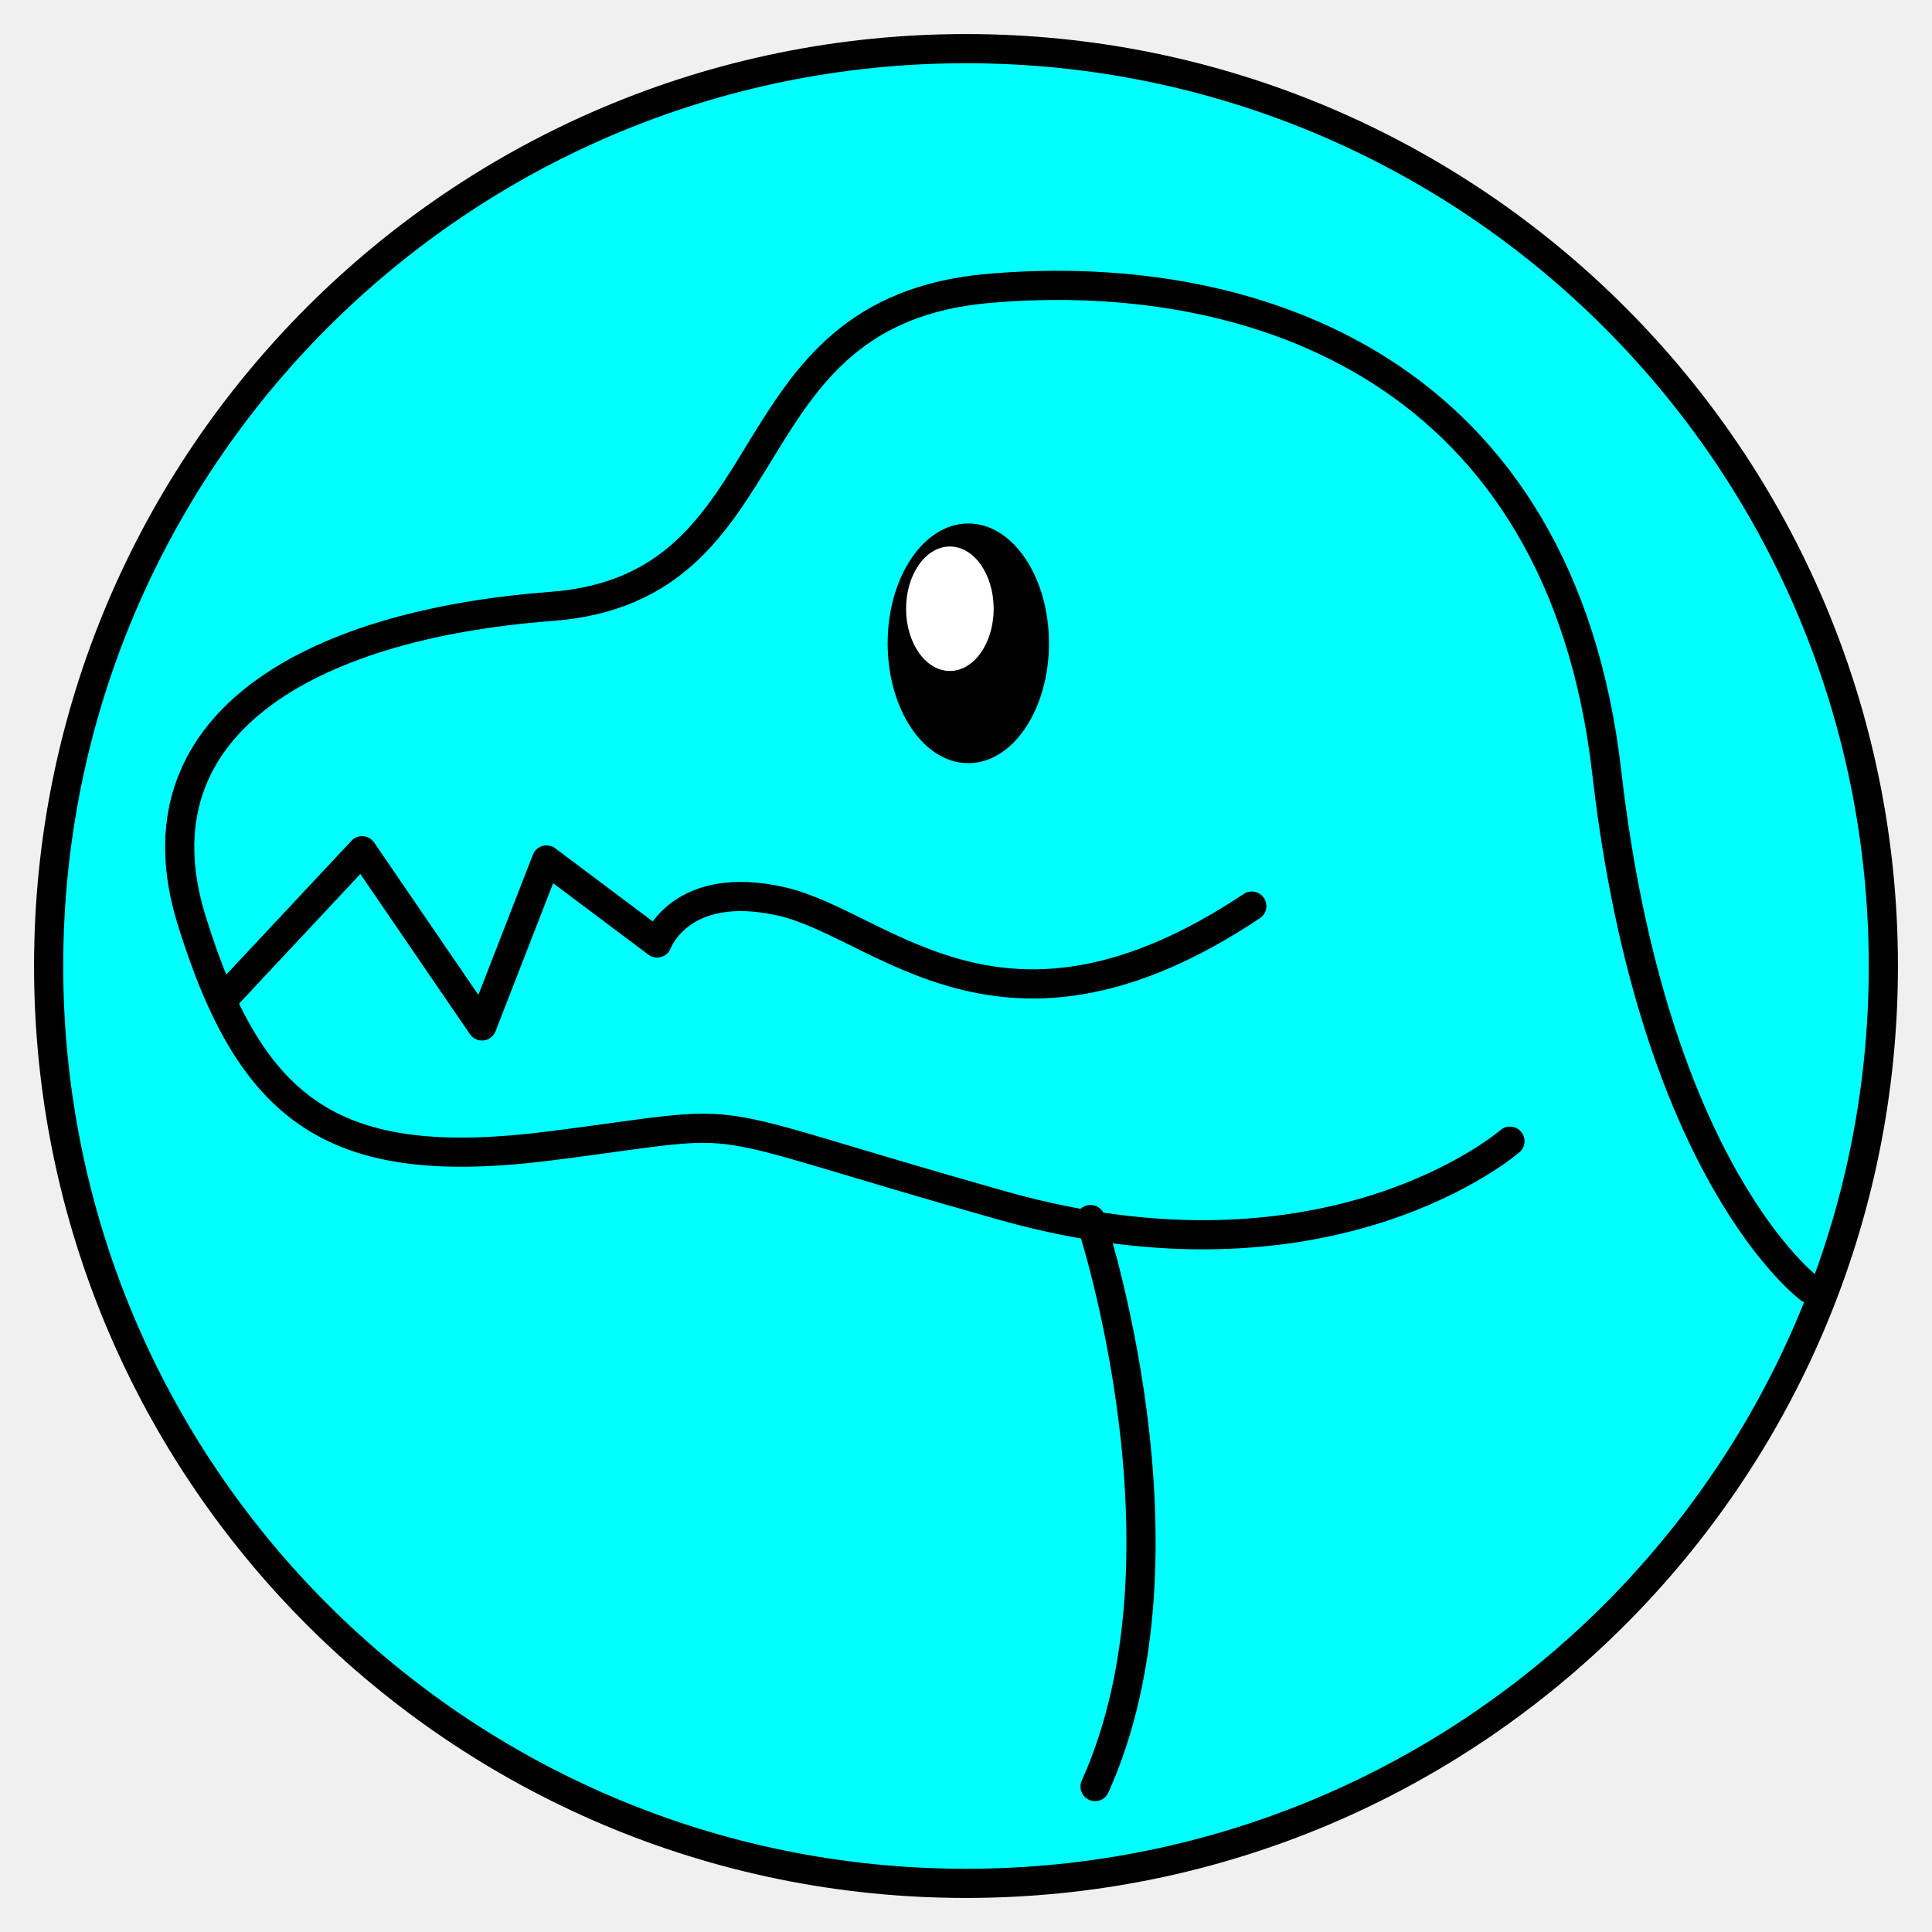
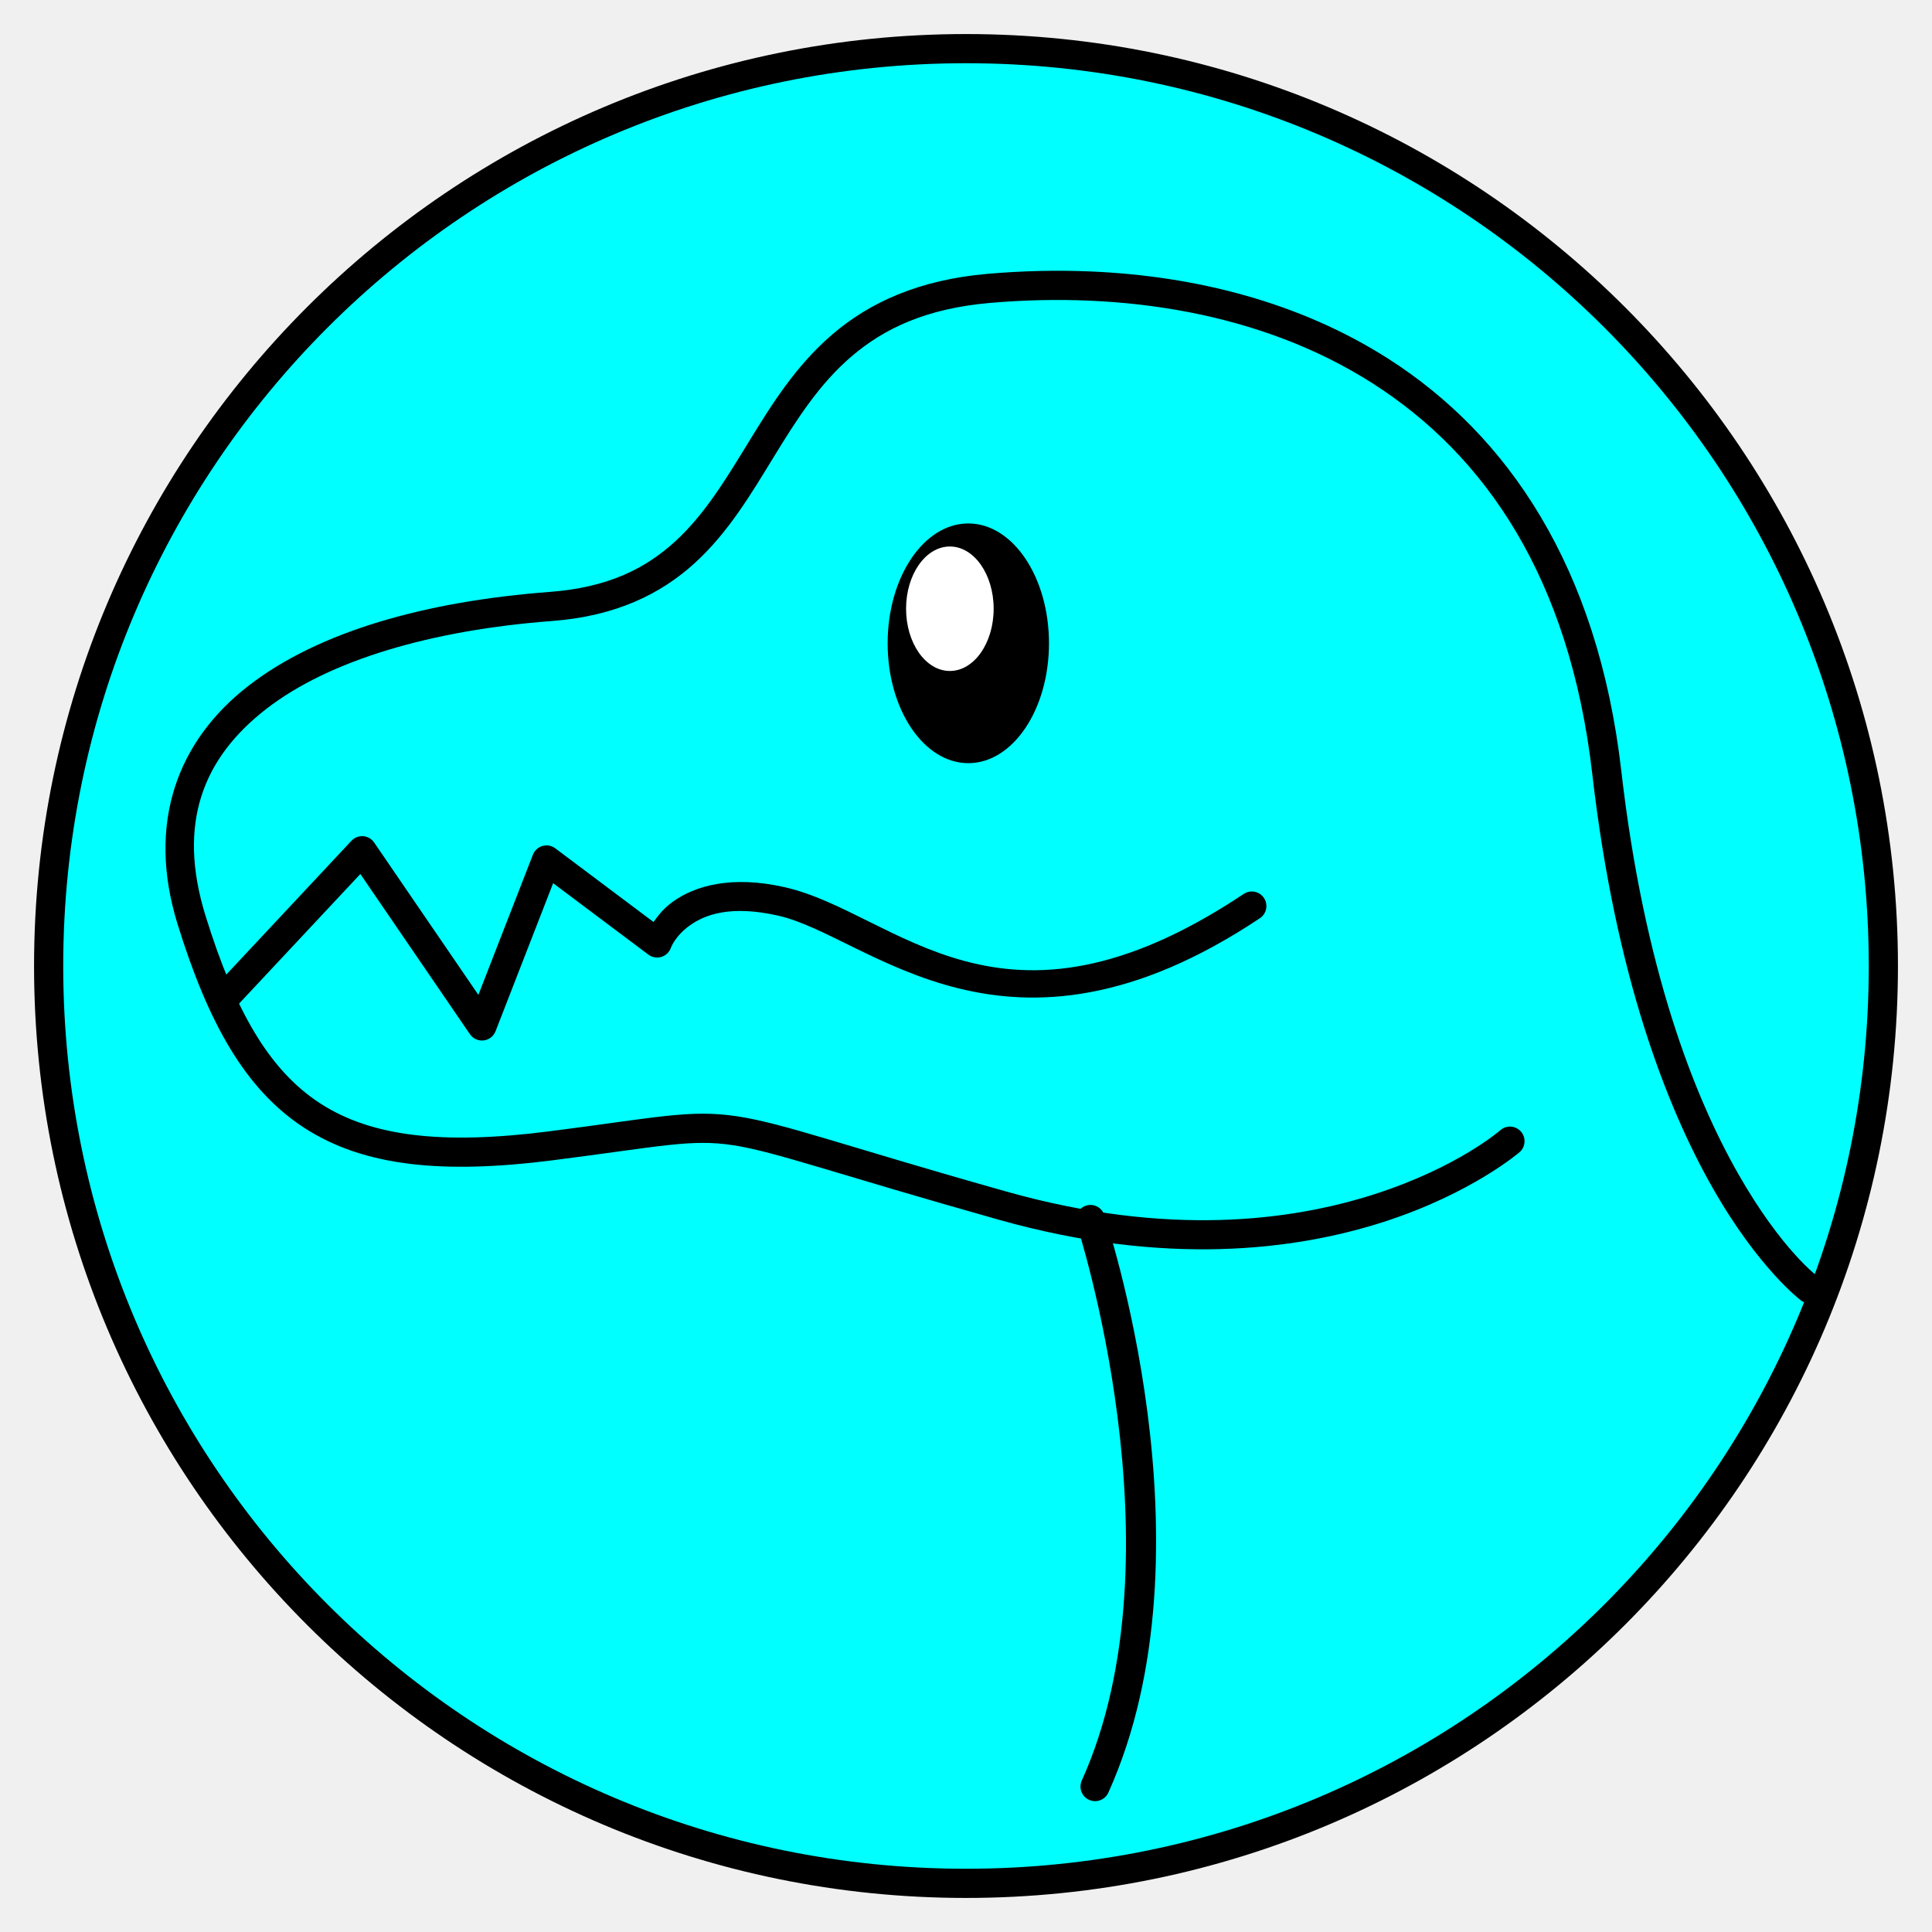
<svg xmlns="http://www.w3.org/2000/svg" width="512" height="512" viewBox="0 0 512 512" version="1.1" id="svg1" xml:space="preserve">
  <defs id="defs1" />
  <g id="layer1">
    <g id="g6" transform="matrix(2.343108,0,0,2.343108,-191.128,-49.41532)">
-       <path id="path6" style="opacity:1;fill:#00ffff;fill-opacity:1;stroke:#000000;stroke-width:3.3;stroke-linecap:round;stroke-linejoin:round" d="M 294.582,130.346 A 103.756,103.756 0 0 1 190.827,234.102 103.756,103.756 0 0 1 87.071,130.346 103.756,103.756 0 0 1 190.827,26.591 103.756,103.756 0 0 1 294.582,130.346 Z" />
-       <path style="opacity:1;fill:none;stroke:#000000;stroke-width:3.3;stroke-linecap:round;stroke-linejoin:round;stroke-dasharray:none" d="m 286.24,166.843 c 0,0 -17.727,-13.035 -22.941,-58.395 -5.214,-45.36 -39.625,-57.352 -69.866,-54.745 -30.24,2.607 -21.898,33.89 -49.532,35.976 -27.633,2.086 -47.446,13.556 -40.668,35.454 6.778,21.898 16.163,28.676 40.668,25.548 24.505,-3.128 14.077,-3.65 51.096,6.778 37.018,10.428 57.352,-7.299 57.352,-7.299" id="path2" />
-       <path style="opacity:1;fill:none;stroke:#000000;stroke-width:3.3;stroke-linecap:round;stroke-linejoin:round;stroke-dasharray:none" d="m 204.904,159.022 c 0,0 12.513,37.54 0.521,64.13" id="path3" />
-       <path style="opacity:1;fill:none;stroke:#000000;stroke-width:3.3;stroke-linecap:round;stroke-linejoin:round;stroke-dasharray:none" d="m 107.405,133.475 15.12,-16.163 13.556,19.813 7.299,-18.77 12.513,9.385 c 0,0 2.607,-7.299 14.077,-4.692 11.47,2.607 25.026,19.291 53.181,0.521" id="path4" />
-       <path id="path5" style="opacity:1;stroke-width:3.3;stroke-linecap:round;stroke-linejoin:round" d="m 200.212,93.849 a 9.124,13.556 0 0 1 -9.124,13.556 9.124,13.556 0 0 1 -9.124,-13.556 9.124,13.556 0 0 1 9.124,-13.556 9.124,13.556 0 0 1 9.124,13.556 z" />
-       <path id="ellipse6" style="opacity:1;fill:#ffffff;stroke-width:1.752;stroke-linecap:round;stroke-linejoin:round" d="m 193.955,89.939 a 4.953,7.039 0 0 1 -4.953,7.039 4.953,7.039 0 0 1 -4.953,-7.039 4.953,7.039 0 0 1 4.953,-7.039 4.953,7.039 0 0 1 4.953,7.039 z" />
+       <g id="path6">
+         <path style="fill:#00ffff;stroke-linecap:round;stroke-linejoin:round" d="M 294.582,130.346 A 103.756,103.756 0 0 1 190.827,234.102 103.756,103.756 0 0 1 87.071,130.346 103.756,103.756 0 0 1 190.827,26.591 103.756,103.756 0 0 1 294.582,130.346 Z" id="path1" />
+         <path style="stroke-linecap:round;stroke-linejoin:round" d="m 190.826,24.941 c -58.194,-4e-6 -105.404,47.21 -105.404,105.404 0,58.194 47.21,105.406 105.404,105.406 58.194,0 105.406,-47.212 105.406,-105.406 0,-58.194 -47.212,-105.404 -105.406,-105.404 z m 0,3.299 c 56.411,0 102.105,45.695 102.105,102.105 0,56.411 -45.695,102.105 -102.105,102.105 -56.411,1e-5 -102.105,-45.695 -102.105,-102.105 2e-6,-56.411 45.695,-102.105 102.105,-102.105 z" id="path7" />
+       </g>
+       <path style="stroke-linecap:round;stroke-linejoin:round" d="m 204.98,51.795 c -3.923,-0.17 -7.84,-0.068 -11.688,0.264 -7.848,0.677 -13.397,3.278 -17.541,6.816 -4.144,3.539 -6.887,7.933 -9.469,12.148 -2.581,4.215 -5.01,8.252 -8.35,11.303 -3.34,3.051 -7.563,5.209 -14.156,5.707 -14.014,1.058 -26.148,4.449 -34.125,10.639 -7.977,6.189 -11.541,15.489 -7.994,26.949 3.438,11.109 7.635,18.709 14.367,23.057 6.732,4.348 15.659,5.225 28.086,3.639 12.293,-1.569 15.615,-2.435 20.395,-1.699 4.78,0.735 11.504,3.207 30.045,8.43 18.82,5.301 33.528,3.458 43.512,0.242 9.984,-3.216 15.373,-7.887 15.373,-7.887 a 1.65,1.65 0 0 0 0.158,-2.328 1.65,1.65 0 0 0 -2.328,-0.158 c 0,0 -4.777,4.192 -14.215,7.232 -9.438,3.04 -23.407,4.847 -41.605,-0.279 -18.477,-5.205 -25.05,-7.685 -30.438,-8.514 -5.387,-0.829 -9.102,0.129 -21.314,1.688 -12.078,1.542 -20.096,0.595 -25.877,-3.139 -5.781,-3.734 -9.666,-10.47 -13.006,-21.26 -3.231,-10.438 -0.278,-17.823 6.865,-23.365 7.143,-5.542 18.732,-8.927 32.352,-9.955 7.223,-0.545 12.32,-3.08 16.133,-6.562 3.813,-3.483 6.37,-7.822 8.938,-12.014 2.567,-4.192 5.137,-8.238 8.797,-11.363 3.66,-3.125 8.409,-5.412 15.682,-6.039 14.851,-1.28 30.654,1.047 43.285,9.131 12.631,8.084 22.237,21.873 24.799,44.16 2.629,22.873 8.429,37.699 13.631,46.836 5.202,9.137 9.973,12.699 9.973,12.699 a 1.65,1.65 0 0 0 2.307,-0.352 1.65,1.65 0 0 0 -0.352,-2.307 c 0,0 -4.096,-2.953 -9.061,-11.674 -4.965,-8.72 -10.634,-23.093 -13.219,-45.58 -2.652,-23.073 -12.861,-37.962 -26.299,-46.563 -10.078,-6.45 -21.891,-9.394 -33.66,-9.902 z" id="path2" />
+       <path style="stroke-linecap:round;stroke-linejoin:round" d="m 204.383,157.457 a 1.65,1.65 0 0 0 -1.043,2.088 c 0,0 12.158,37.262 0.582,62.93 a 1.65,1.65 0 0 0 0.826,2.182 1.65,1.65 0 0 0 2.182,-0.824 C 219.338,196.319 206.469,158.5 206.469,158.5 a 1.65,1.65 0 0 0 -2.086,-1.043 z" id="path3" />
+       <path style="stroke-linecap:round;stroke-linejoin:round" d="m 122.65,115.666 a 1.65,1.65 0 0 0 -1.33,0.518 l -15.119,16.164 a 1.65,1.65 0 0 0 0.076,2.332 1.65,1.65 0 0 0 2.332,-0.078 l 13.717,-14.66 12.393,18.115 a 1.65,1.65 0 0 0 2.9,-0.334 l 6.512,-16.744 10.773,8.08 a 1.65,1.65 0 0 0 2.543,-0.764 c 0,0 0.444,-1.315 2.146,-2.539 1.702,-1.224 4.627,-2.323 10.012,-1.1 10.261,2.332 25.729,19.441 54.463,0.285 a 1.65,1.65 0 0 0 0.457,-2.289 1.65,1.65 0 0 0 -2.287,-0.457 c -27.576,18.384 -39.22,2.124 -51.9,-0.758 -6.086,-1.383 -10.201,-0.136 -12.67,1.639 -1.041,0.748 -1.659,1.563 -2.184,2.293 l -11.113,-8.334 a 1.65,1.65 0 0 0 -2.527,0.721 l -6.168,15.855 -11.789,-17.232 a 1.65,1.65 0 0 0 -1.236,-0.713 z" id="path4" />
+       <path id="path5" style="stroke-width:3.3;stroke-linecap:round;stroke-linejoin:round" d="m 200.212,93.849 a 9.124,13.556 0 0 1 -9.124,13.556 9.124,13.556 0 0 1 -9.124,-13.556 9.124,13.556 0 0 1 9.124,-13.556 9.124,13.556 0 0 1 9.124,13.556 z" />
+       <path id="ellipse6" style="fill:#ffffff;stroke-width:1.752;stroke-linecap:round;stroke-linejoin:round" d="m 193.955,89.939 a 4.953,7.039 0 0 1 -4.953,7.039 4.953,7.039 0 0 1 -4.953,-7.039 4.953,7.039 0 0 1 4.953,-7.039 4.953,7.039 0 0 1 4.953,7.039 z" />
    </g>
  </g>
</svg>
